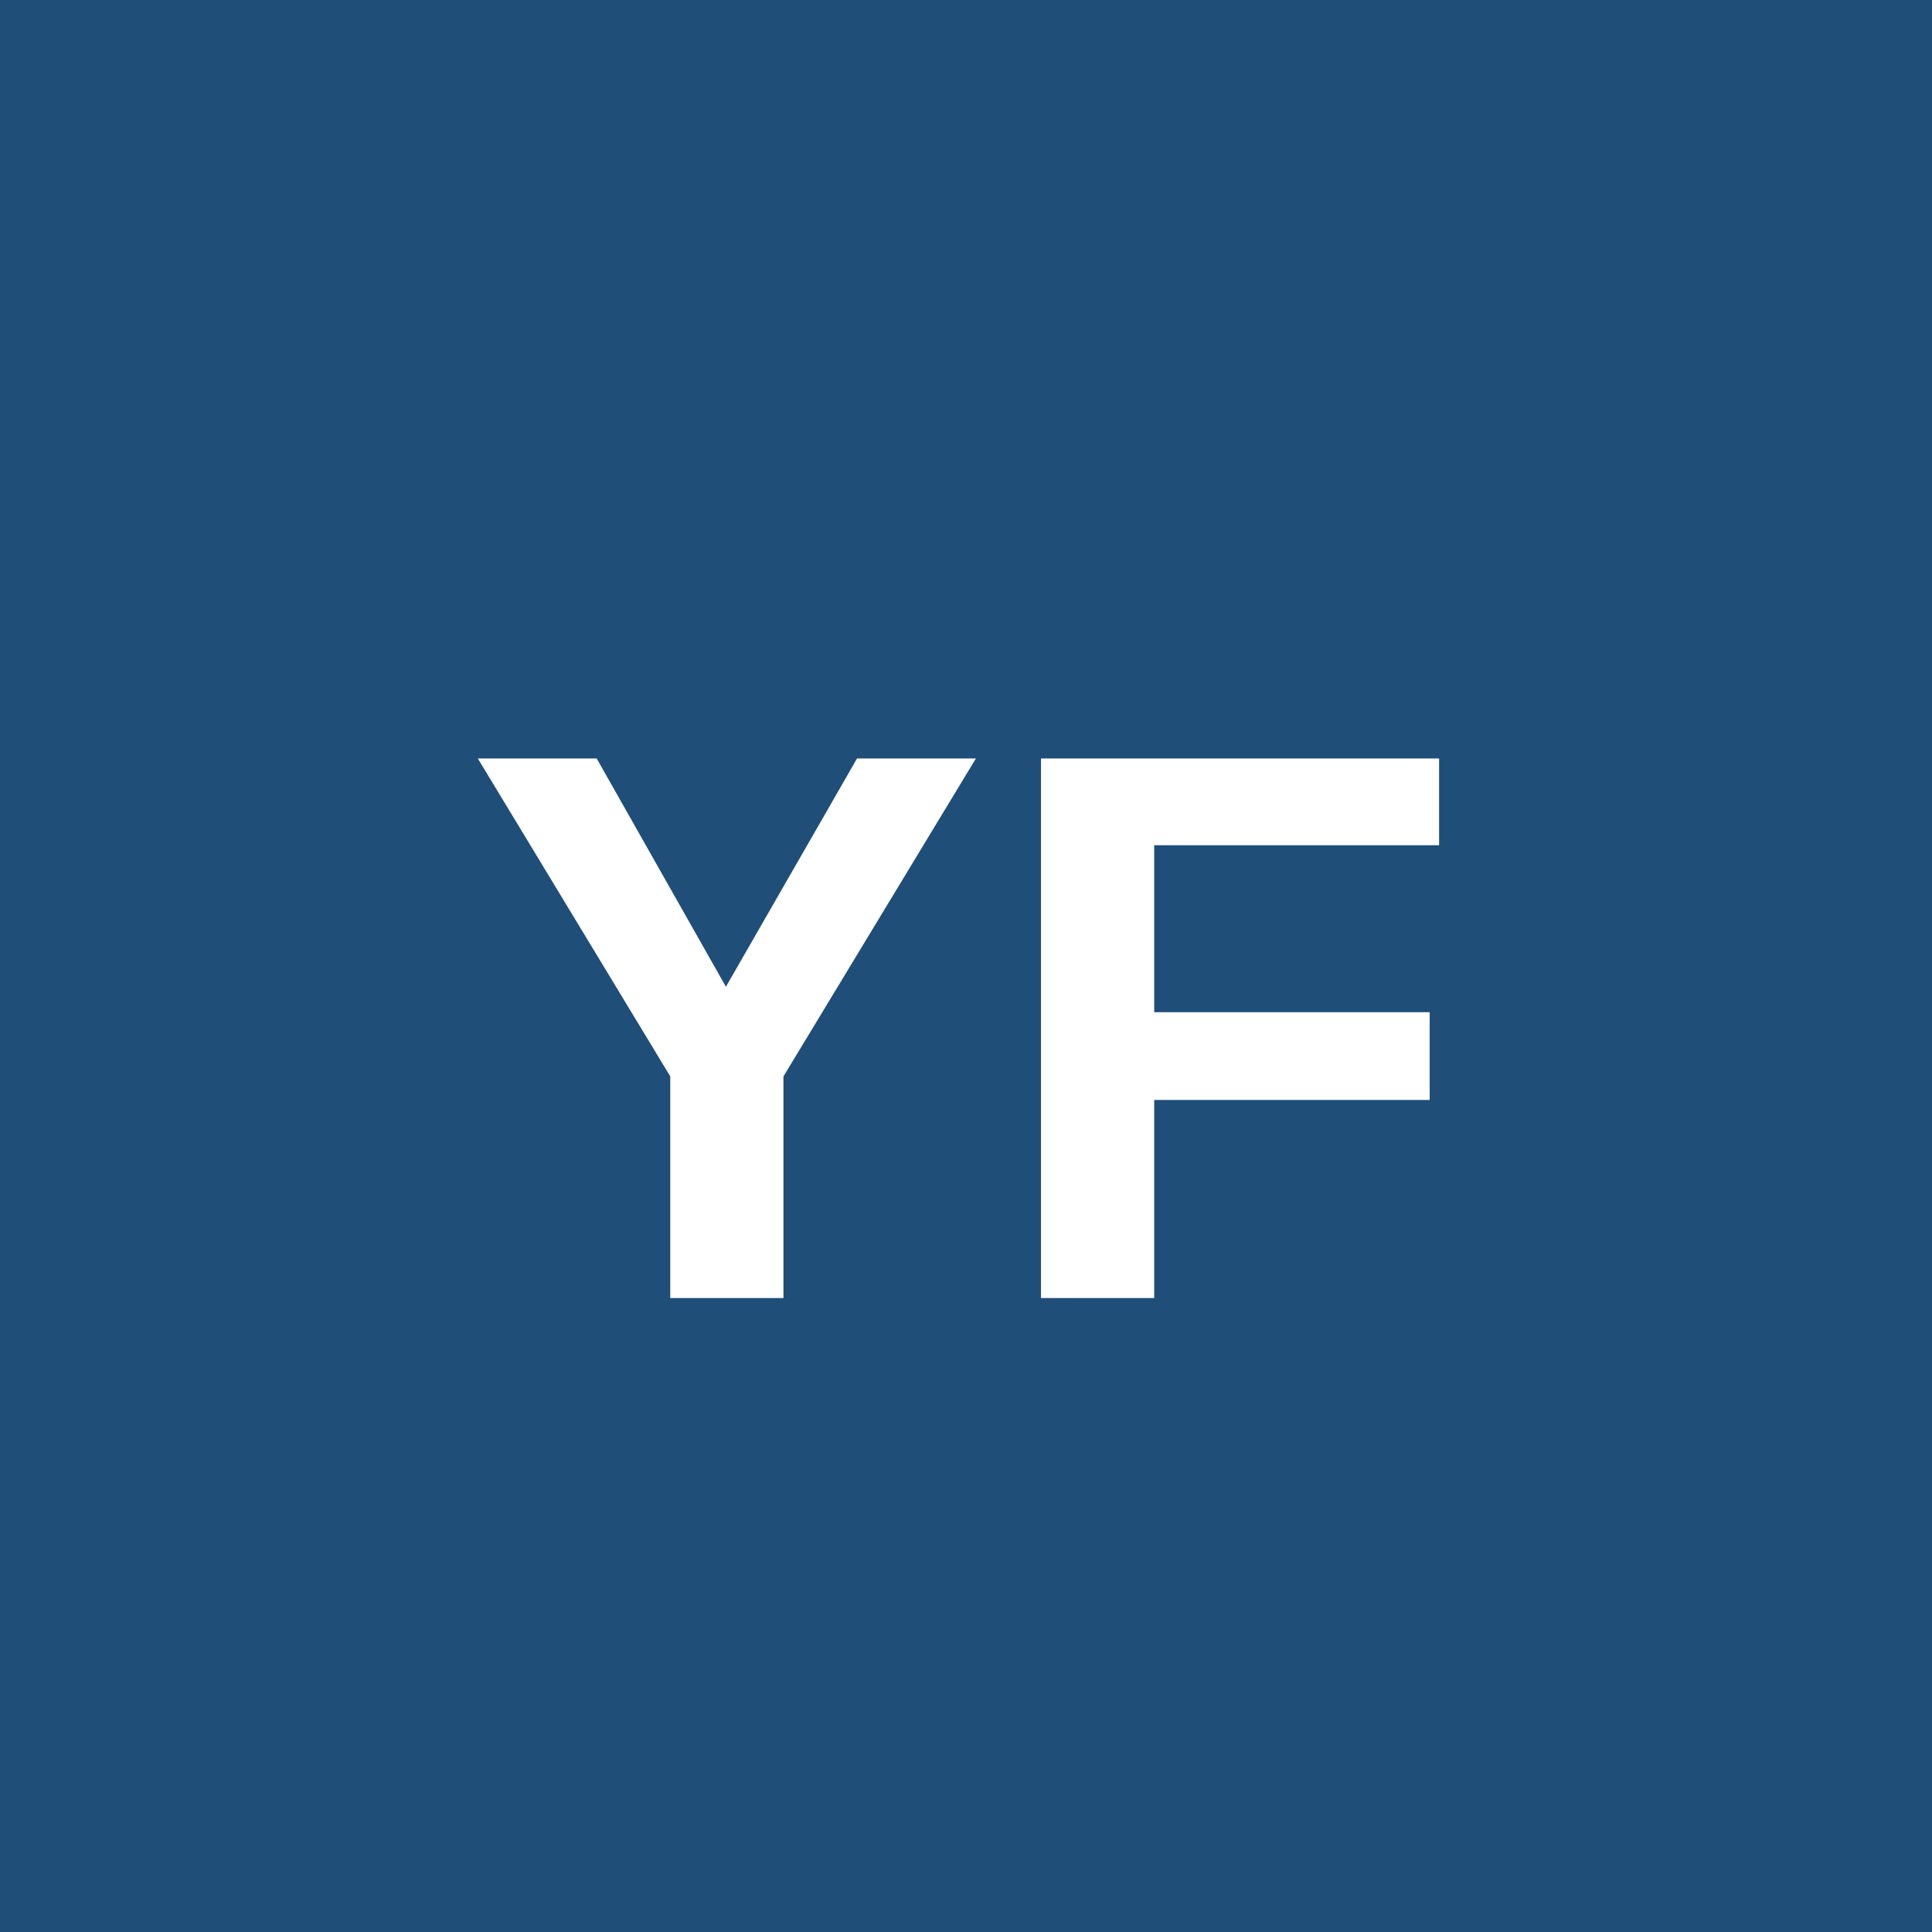
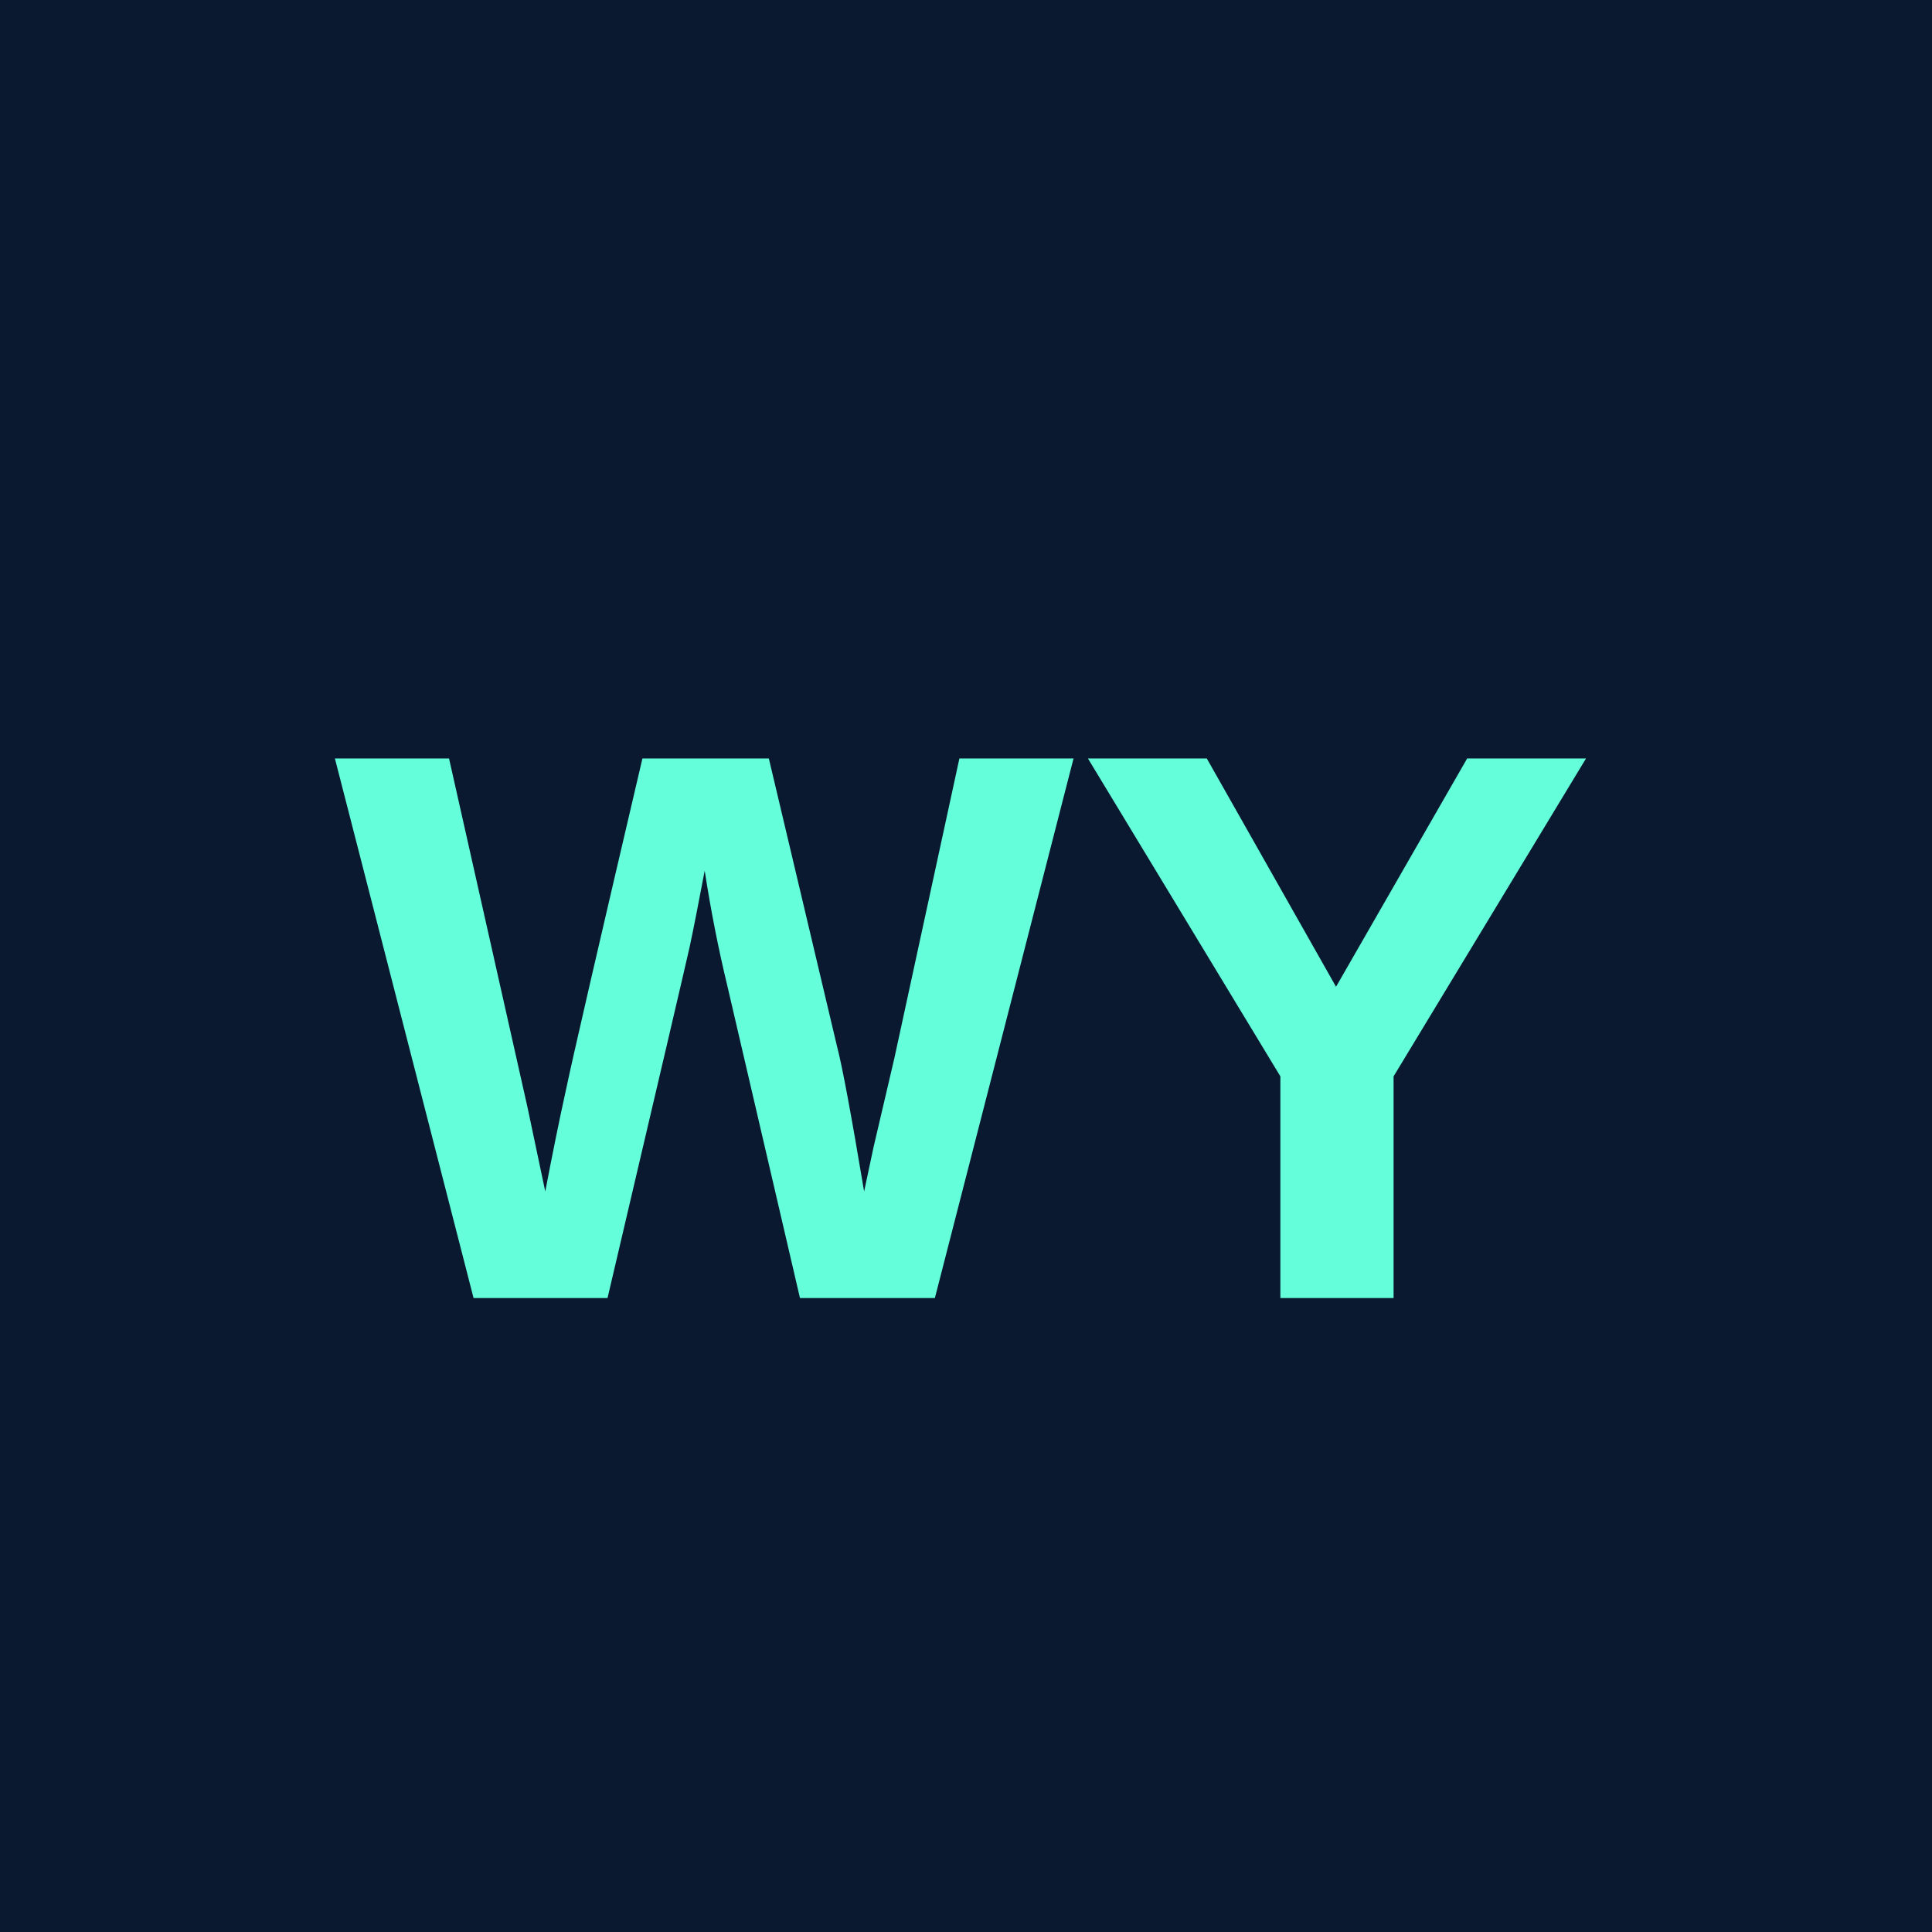
<svg xmlns="http://www.w3.org/2000/svg" viewBox="0 0 32 32">
-   <rect width="32" height="32" fill="#1F4E79" />
-   <text x="16" y="21.5" text-anchor="middle" font-family="Segoe UI, Liberation Sans, sans-serif" font-size="13" font-weight="700" fill="#ffffff">YF</text>
+   <rect width="32" height="32" fill="#0a192f" />
+   <text x="16" y="21.5" text-anchor="middle" font-family="Segoe UI, Liberation Sans, sans-serif" font-size="13" font-weight="700" fill="#64ffda">WY</text>
</svg>
